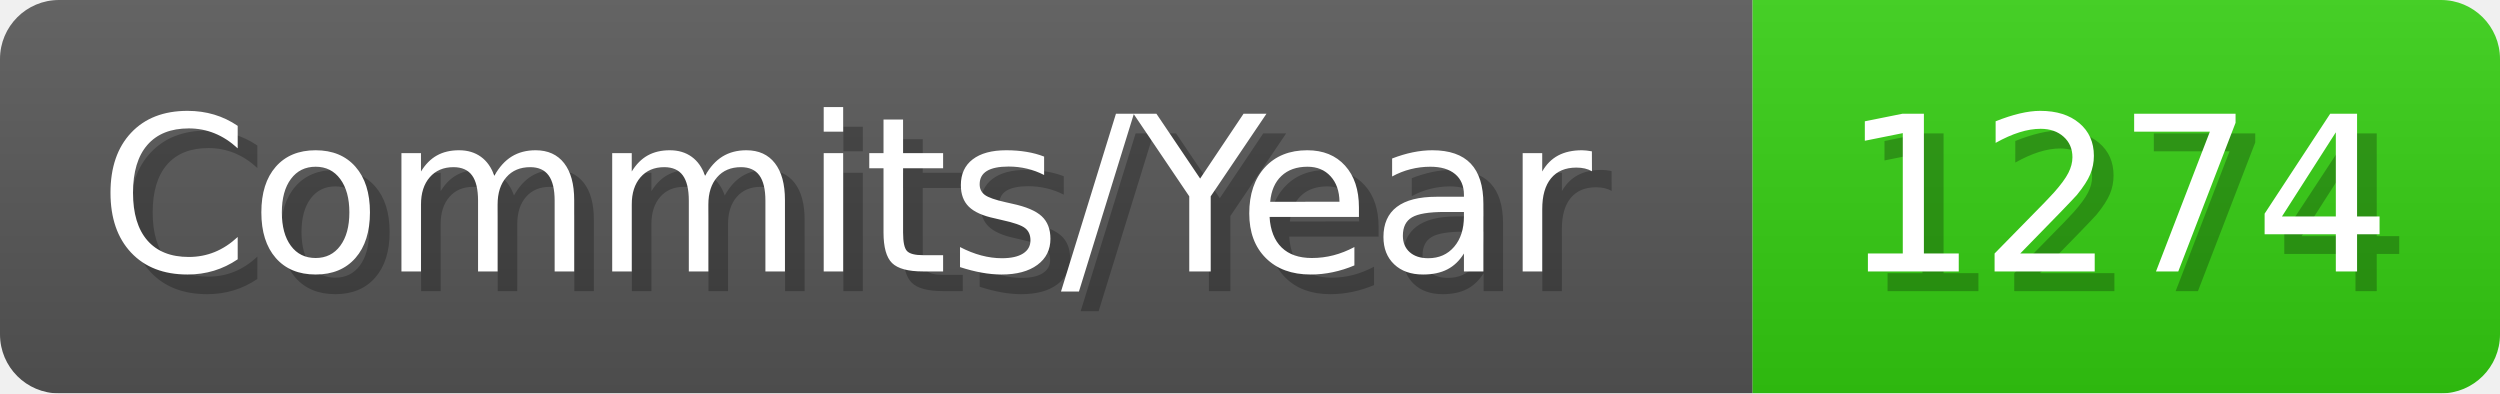
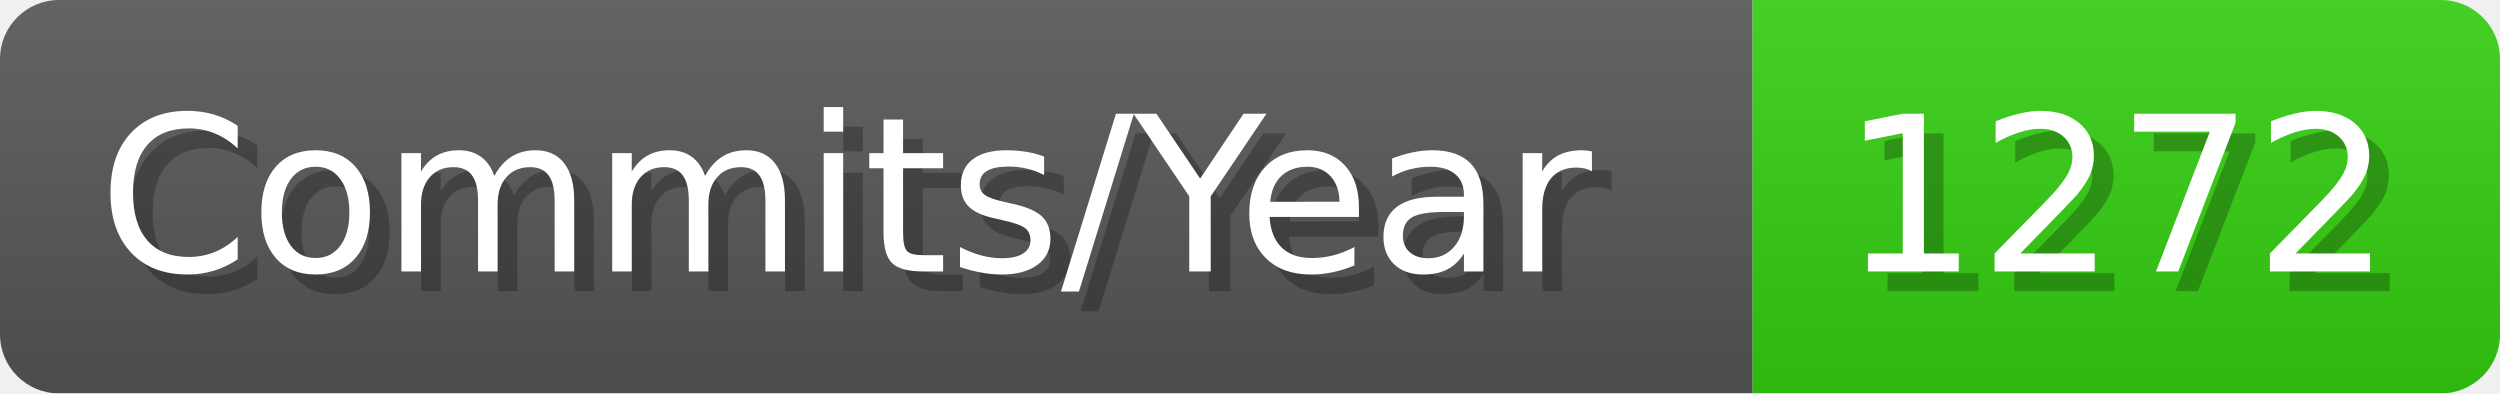
- <svg xmlns="http://www.w3.org/2000/svg" width="127.1" height="20" viewBox="0 0 1271 200" role="img" aria-label="Commits/Year: 1274">
+ <svg xmlns="http://www.w3.org/2000/svg" width="127.1" height="20" viewBox="0 0 1271 200" role="img" aria-label="Commits/Year: 1272">
  <linearGradient id="aUPdi" x2="0" y2="100%">
    <stop offset="0" stop-opacity=".1" stop-color="#EEE" />
    <stop offset="1" stop-opacity=".1" />
  </linearGradient>
  <mask id="WfAiQ">
    <rect width="1271" height="200" rx="30" fill="#FFF" />
  </mask>
  <g mask="url(#WfAiQ)">
    <rect width="891" height="200" fill="#555" />
    <rect width="380" height="200" fill="#3C1" x="891" />
    <rect width="1271" height="200" fill="url(#aUPdi)" />
  </g>
  <g aria-hidden="true" fill="#fff" text-anchor="start" font-family="Verdana,DejaVu Sans,sans-serif" font-size="110">
    <text x="60" y="148" textLength="791" fill="#000" opacity="0.25">Commits/Year</text>
    <text x="50" y="138" textLength="791">Commits/Year</text>
-     <text x="946" y="148" textLength="280" fill="#000" opacity="0.25">1274</text>
-     <text x="936" y="138" textLength="280">1274</text>
+     <text x="946" y="148" textLength="280" fill="#000" opacity="0.25">1272</text>
+     <text x="936" y="138" textLength="280">1272</text>
  </g>
</svg>
